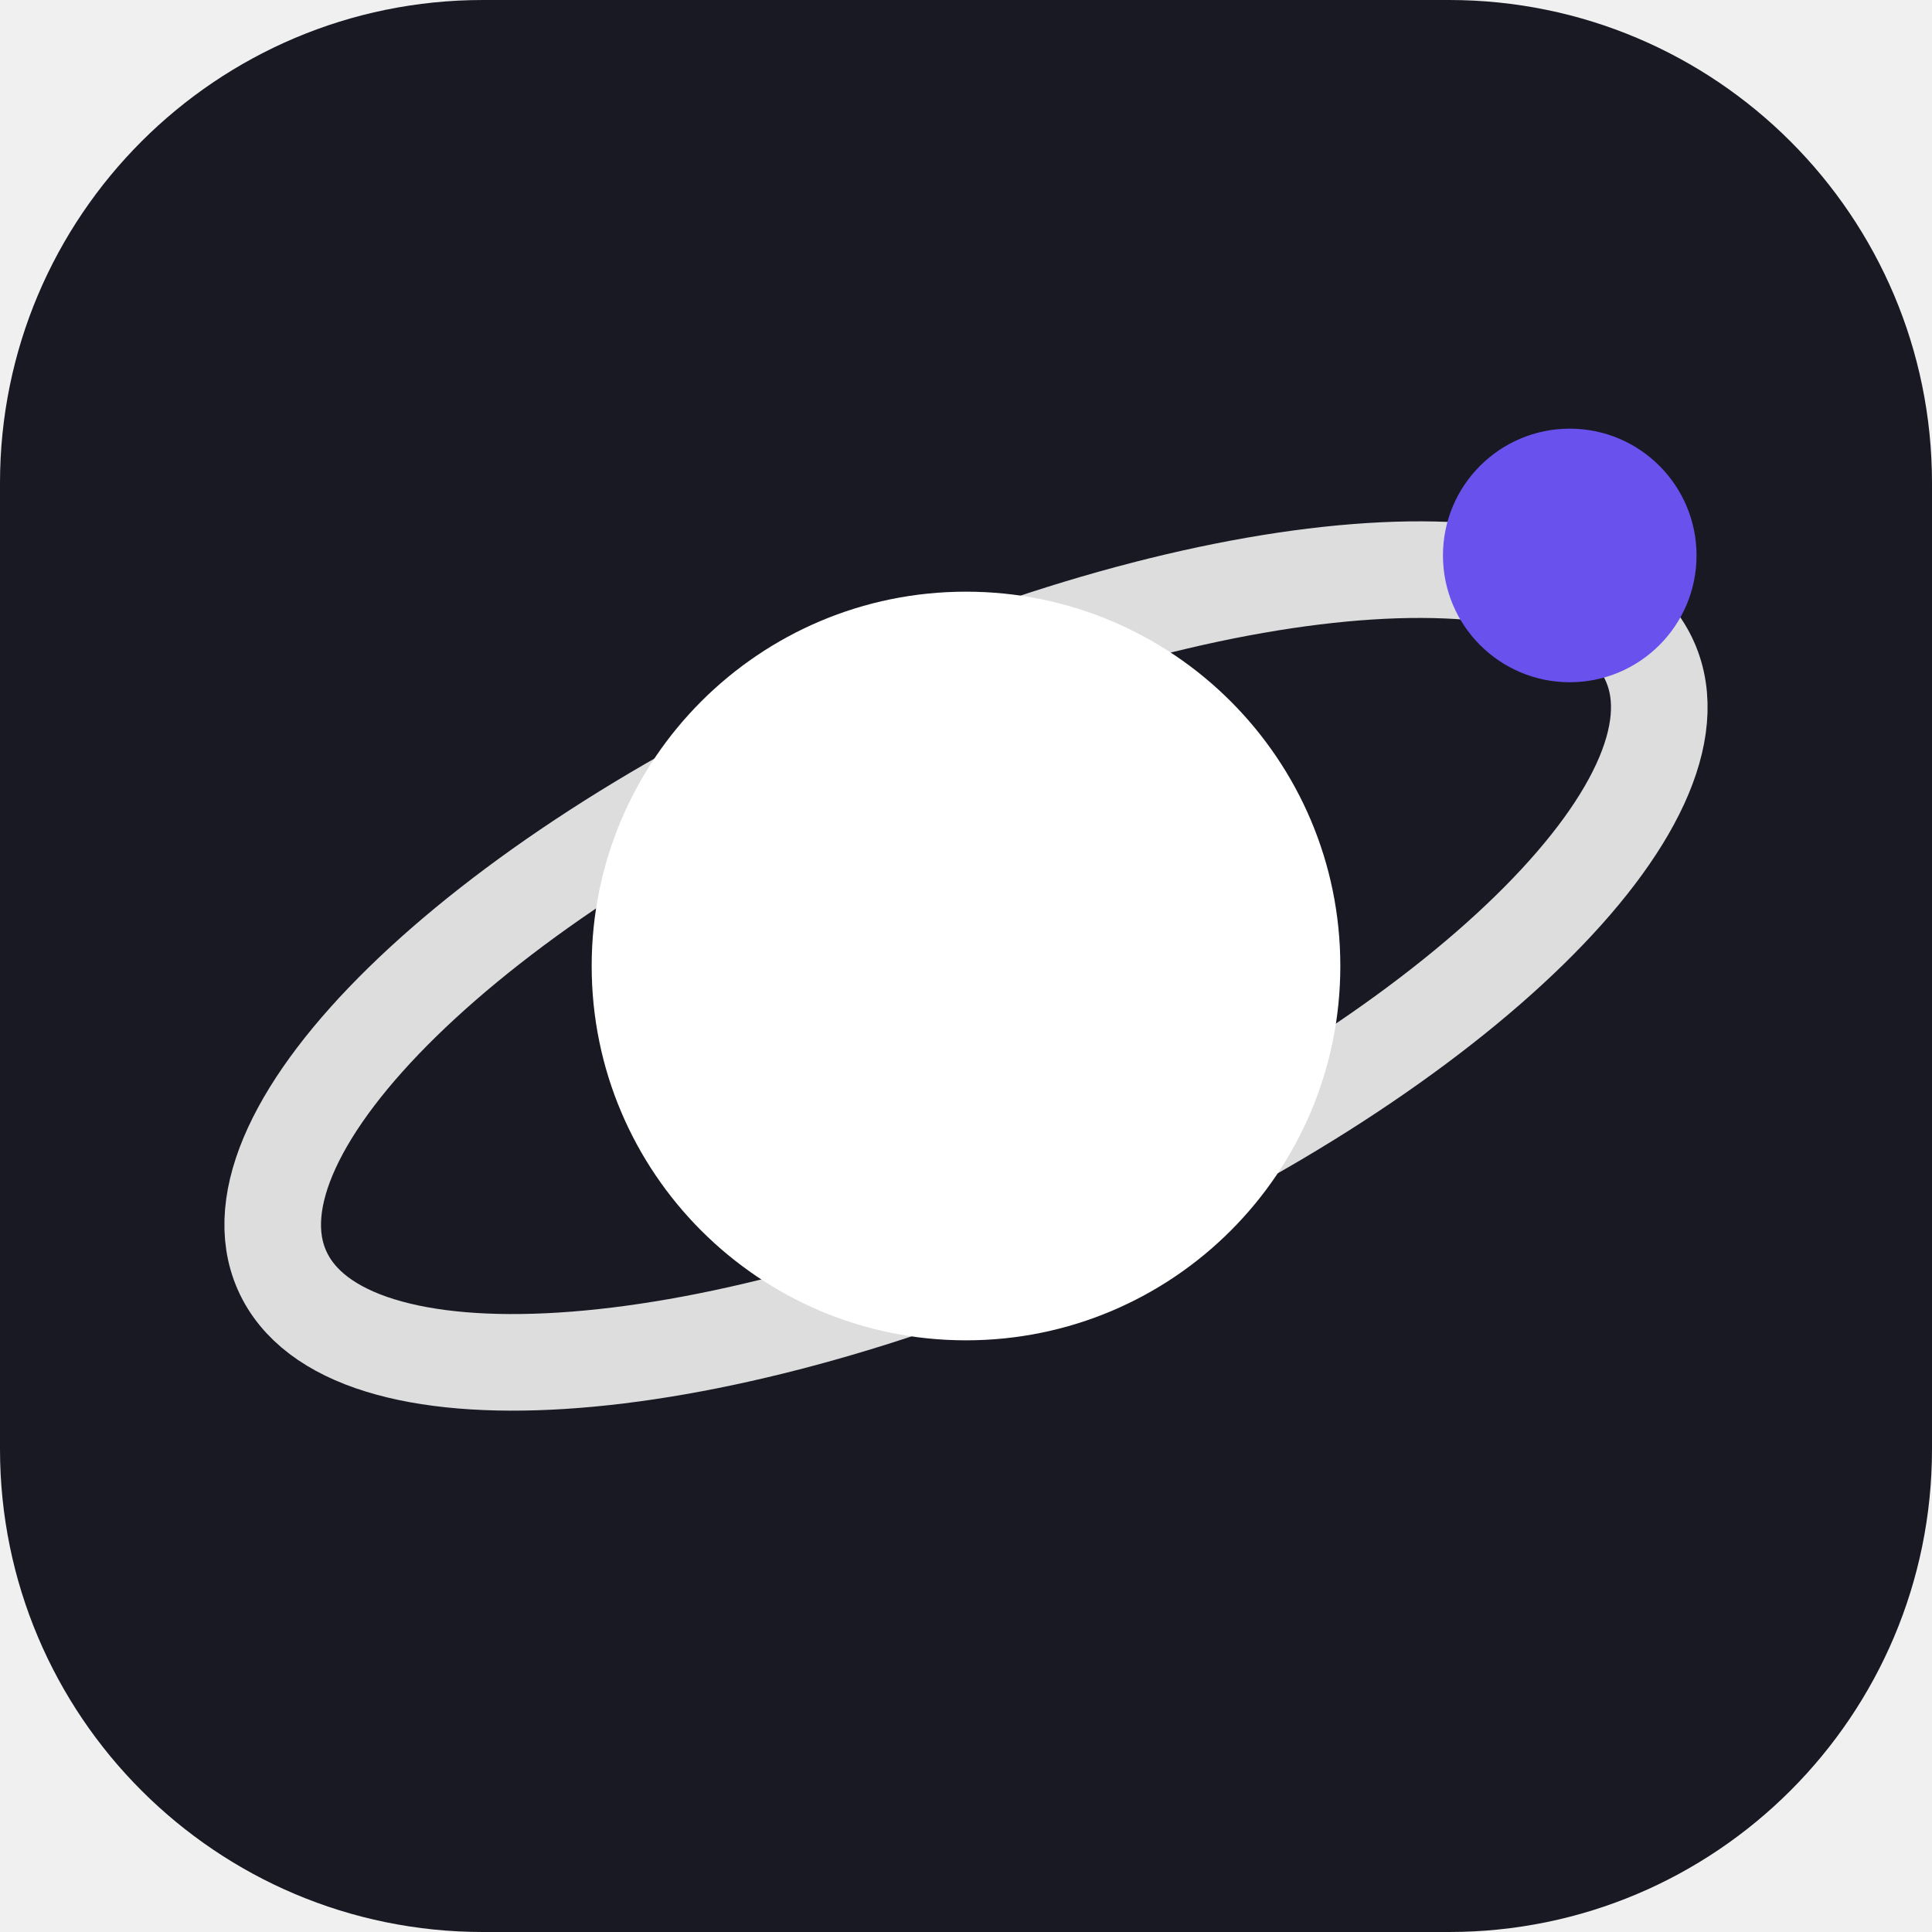
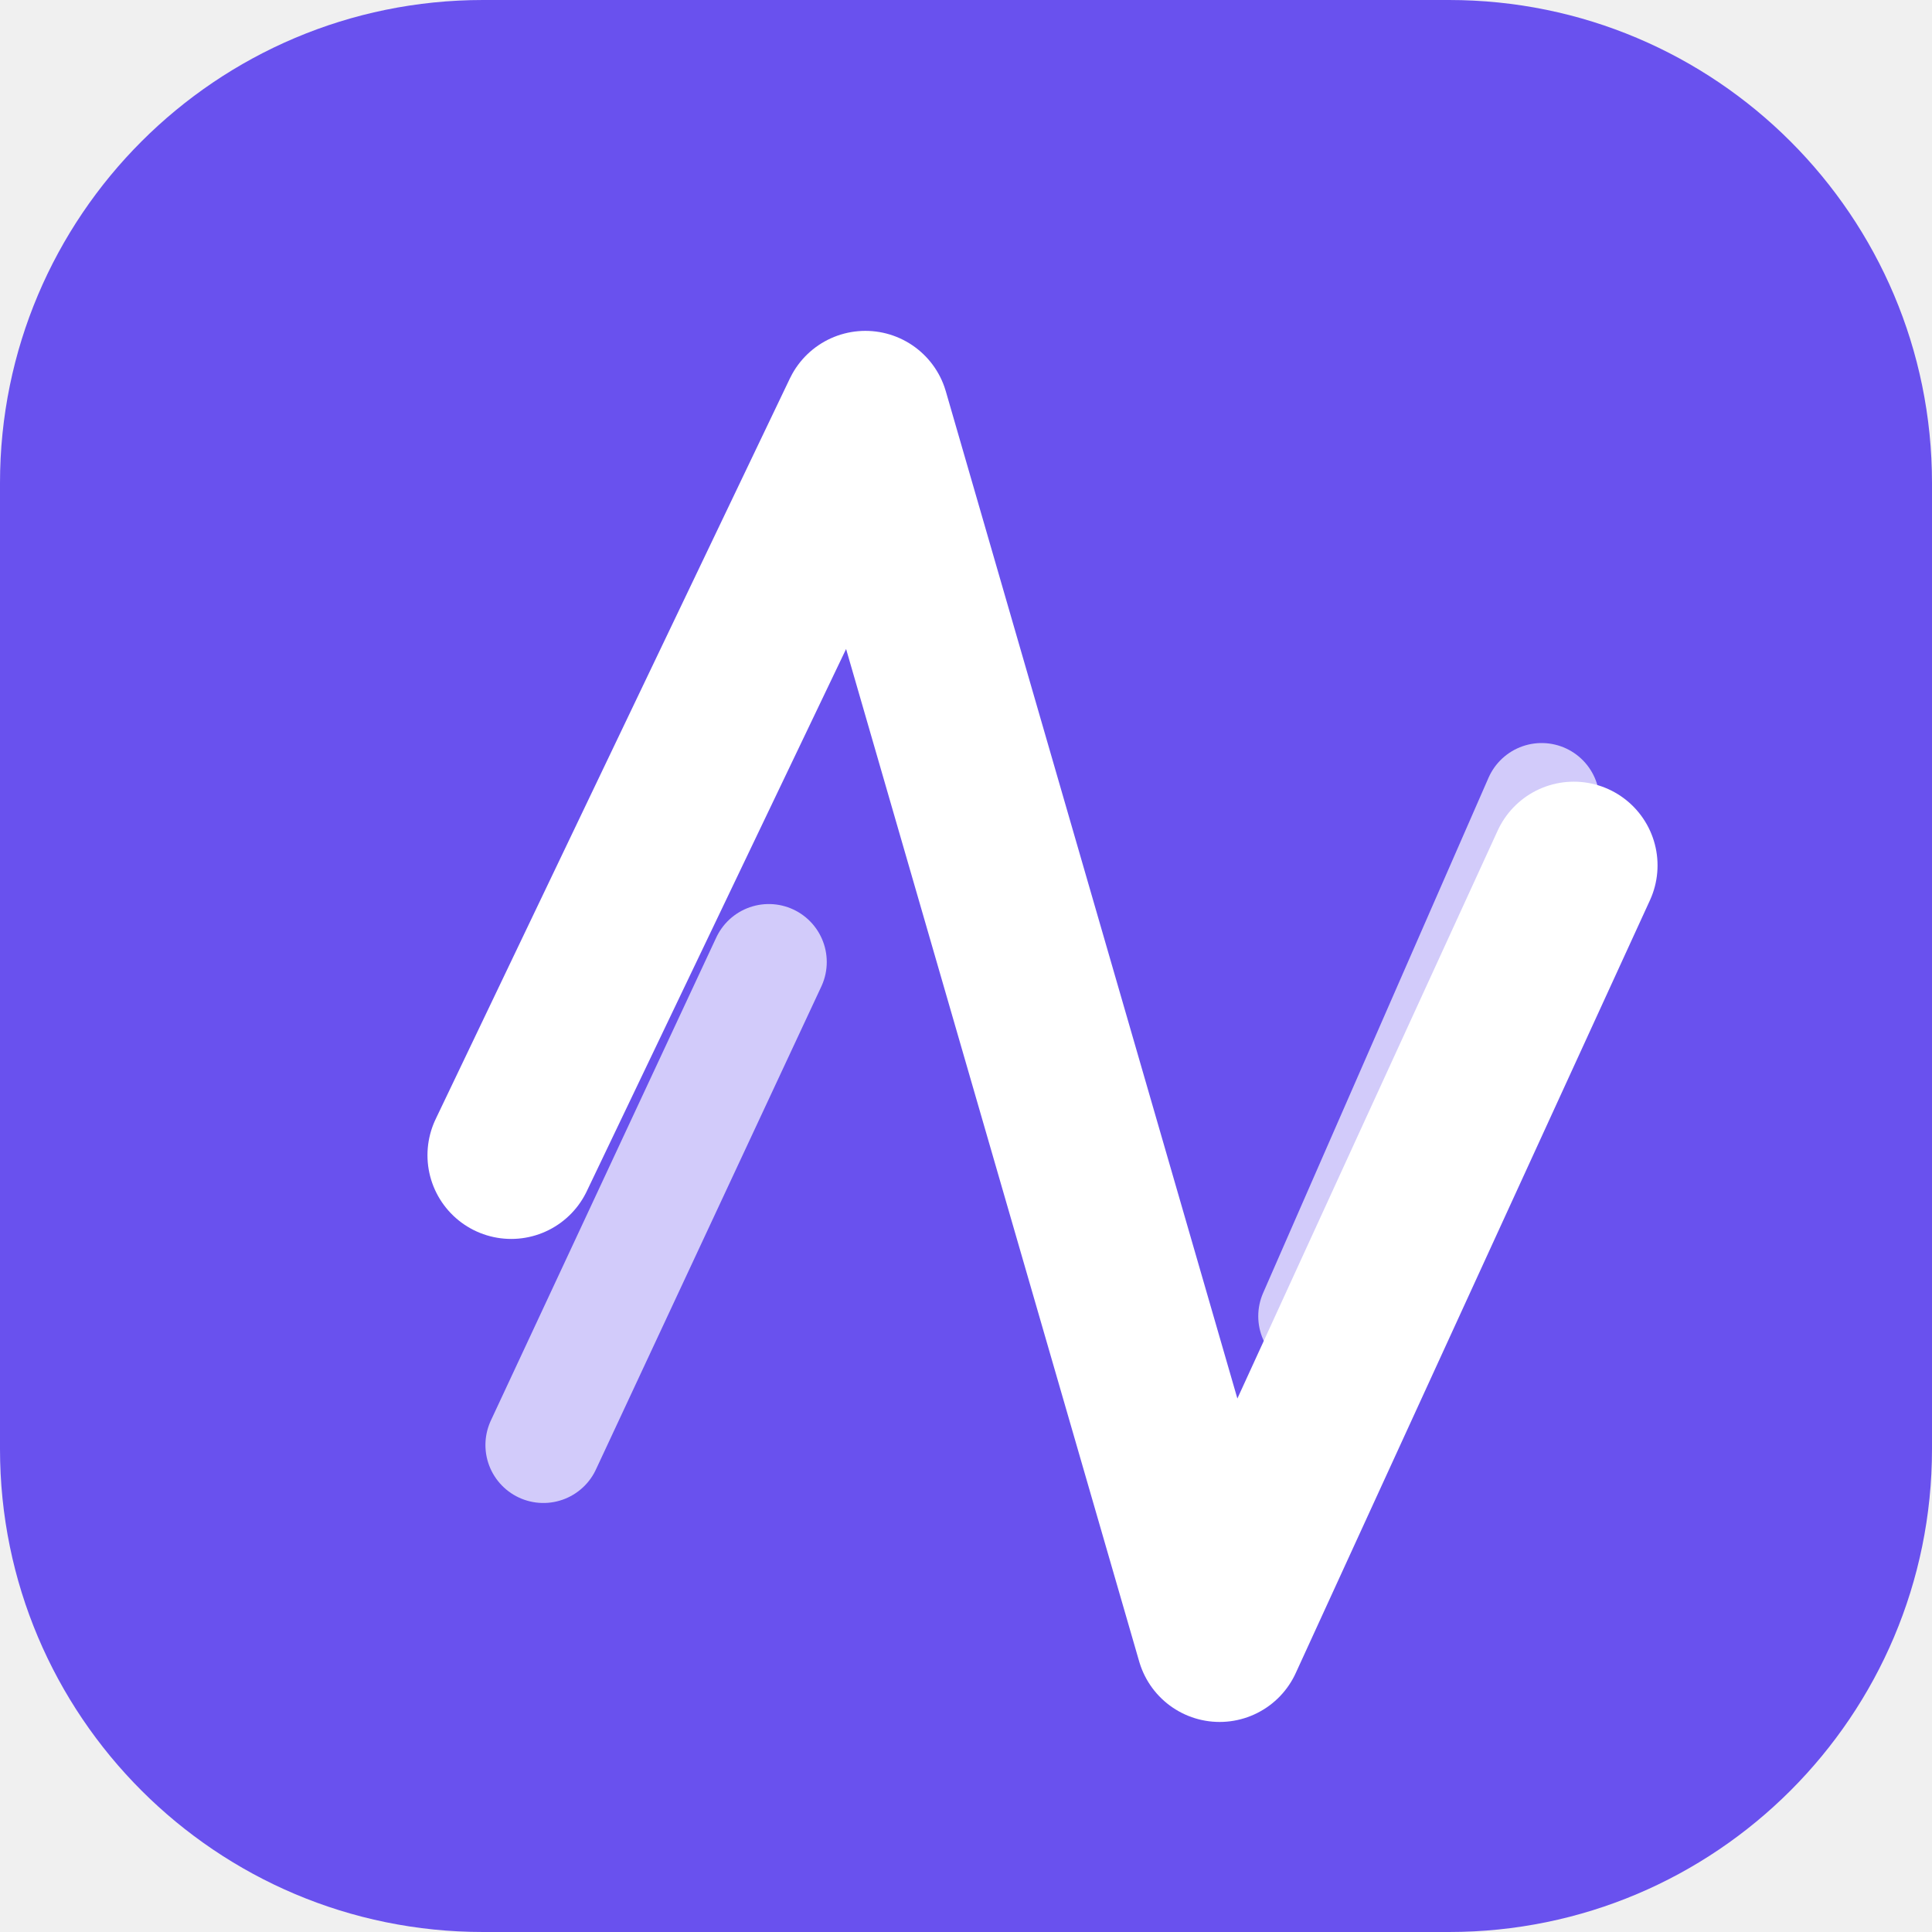
<svg xmlns="http://www.w3.org/2000/svg" viewBox="0 0 32 32">
-   <rect width="32" height="32" rx="8" fill="#191923" />
-   <circle cx="16" cy="16" r="6.2" fill="#FFFFFF" />
-   <ellipse cx="16" cy="16" rx="12.4" ry="4.6" fill="none" stroke="#FFFFFF" stroke-width="1.6" transform="rotate(-24 16 16)" opacity="0.85" />
-   <circle cx="26" cy="9.2" r="2.1" fill="#6951EE" />
+   <rect width="32" height="32" rx="8" fill="#6951EE" />
+   <g transform="translate(1,1) scale(1.0667)" fill="none" stroke="#FFFFFF" stroke-width="2.6" stroke-linecap="round" stroke-linejoin="round">
+     <path d="M7 17 12.5 5.5 18 24.5 23.5 12.5" />
+     <path d="M7.5 21.5 11 14M19.5 19.5 23 11.5" stroke-width="1.8" opacity=".7" />
+   </g>
</svg>
